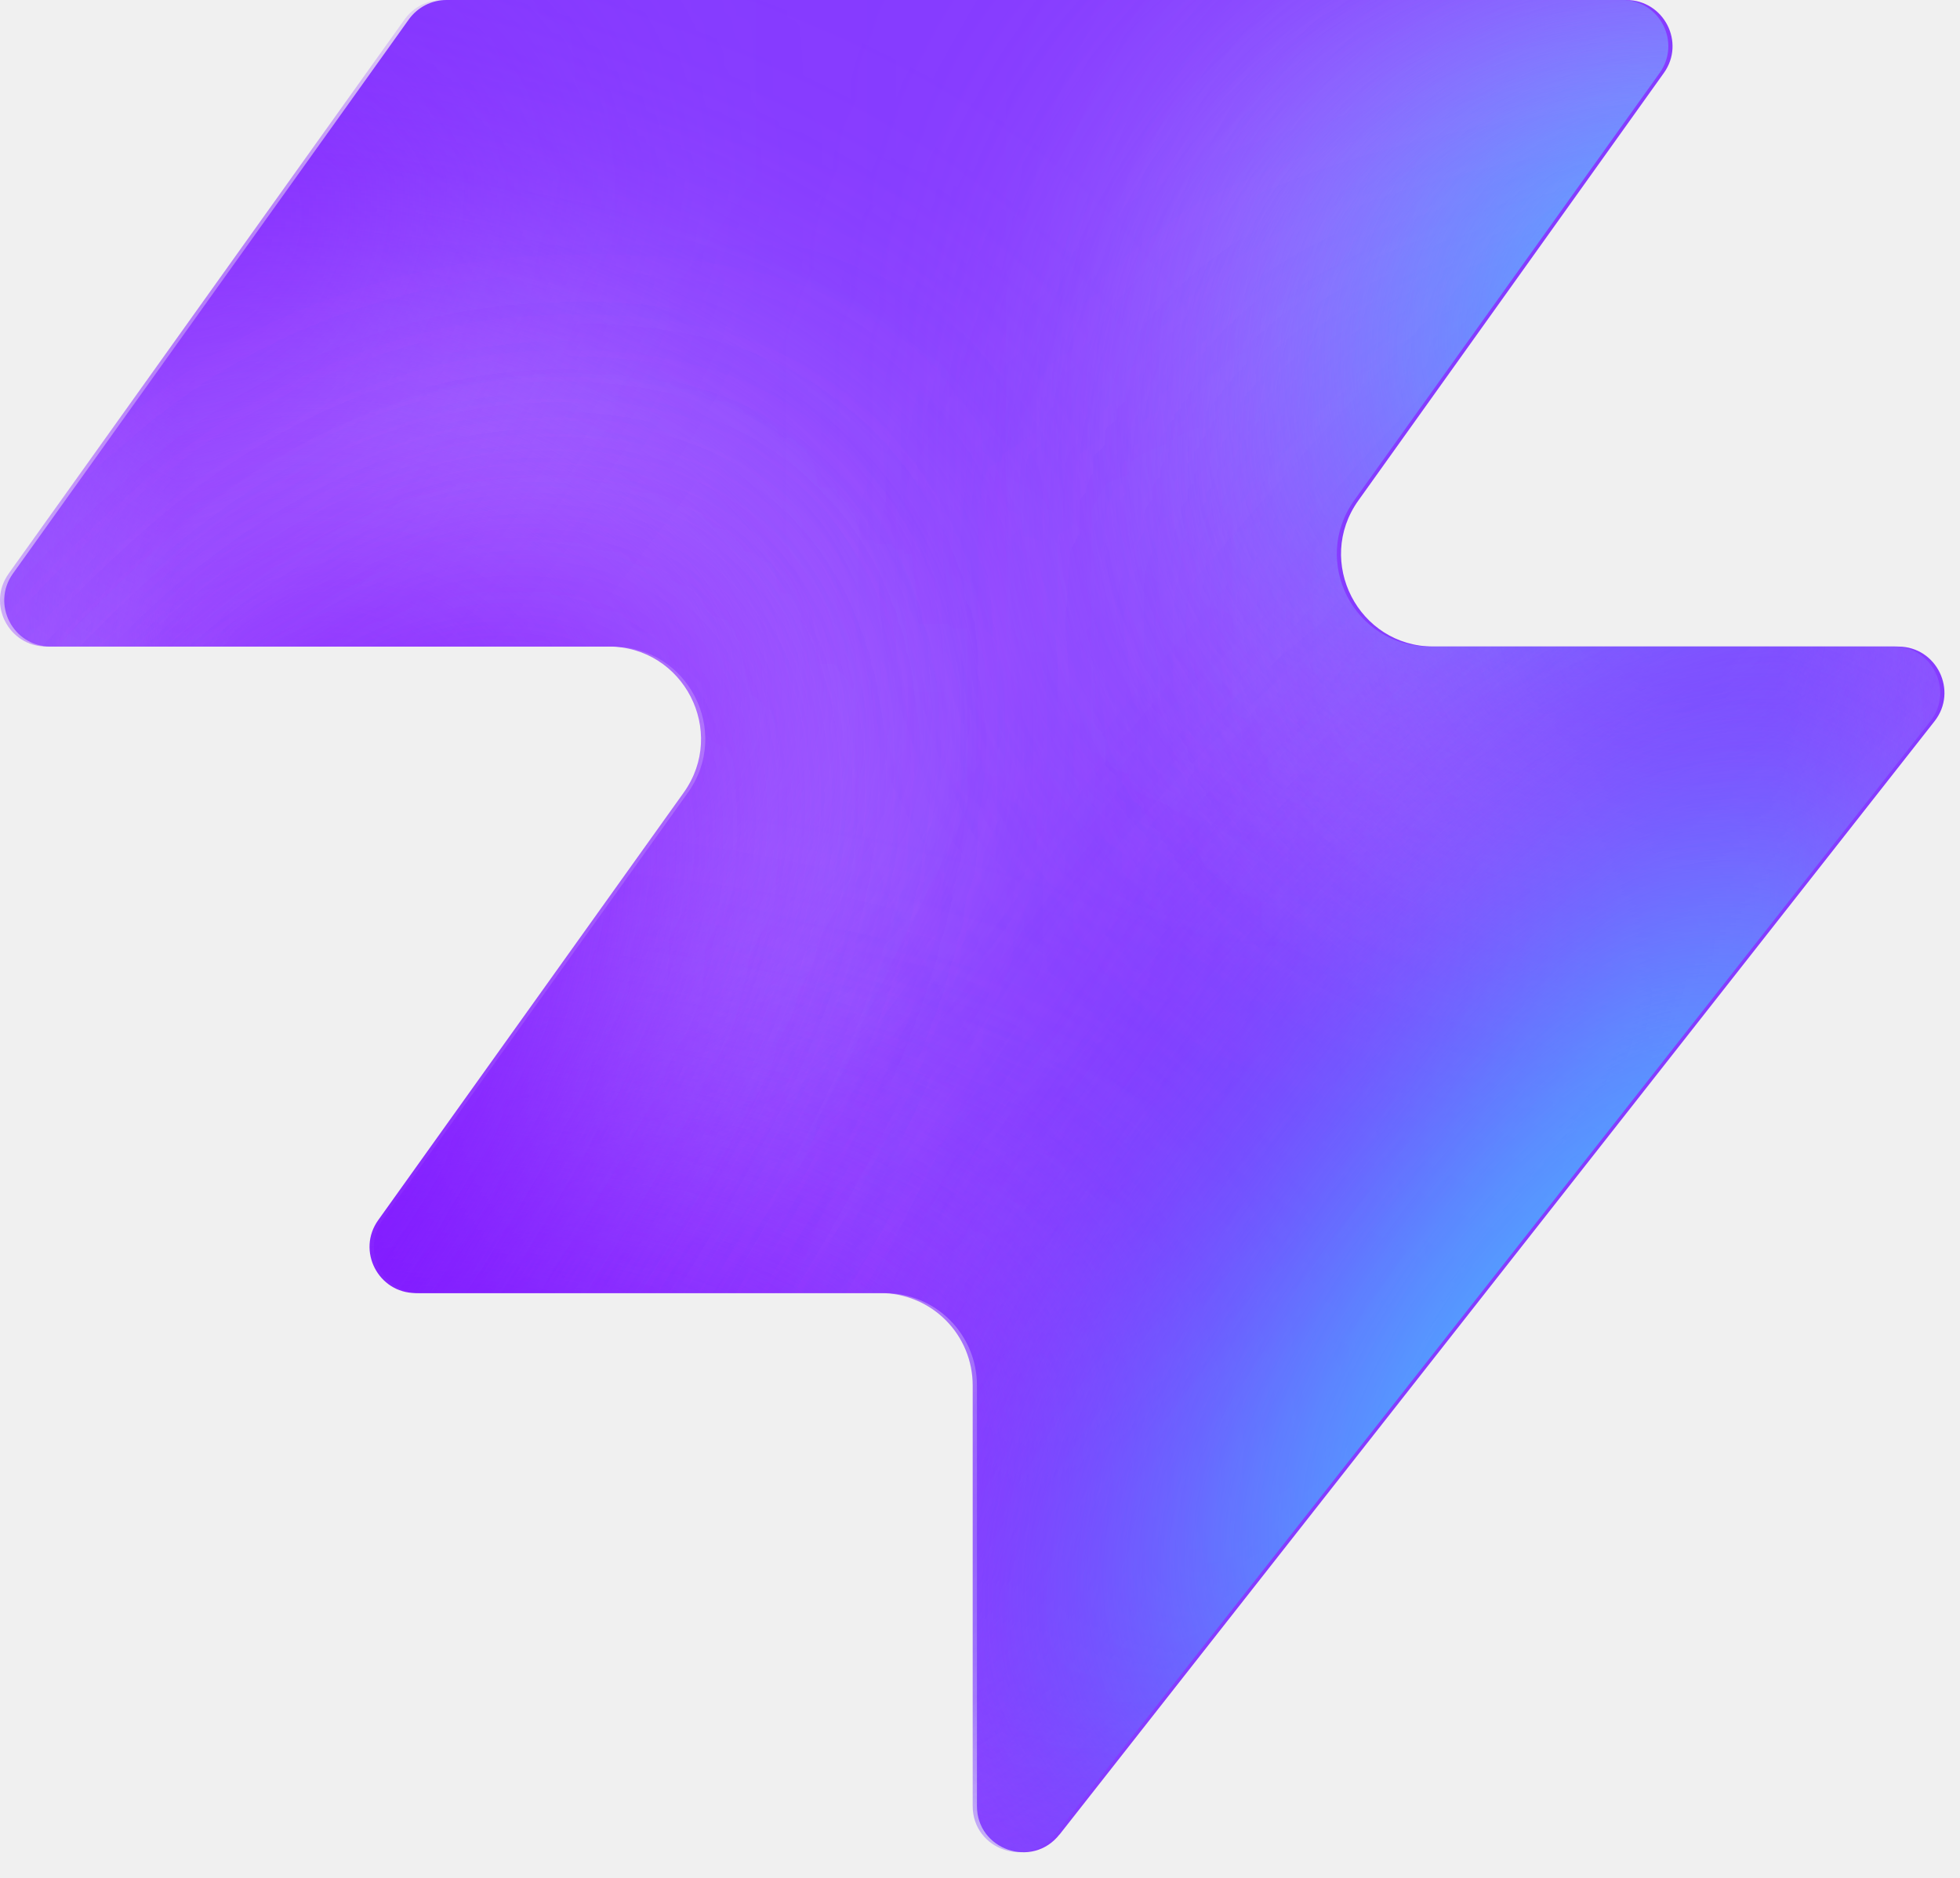
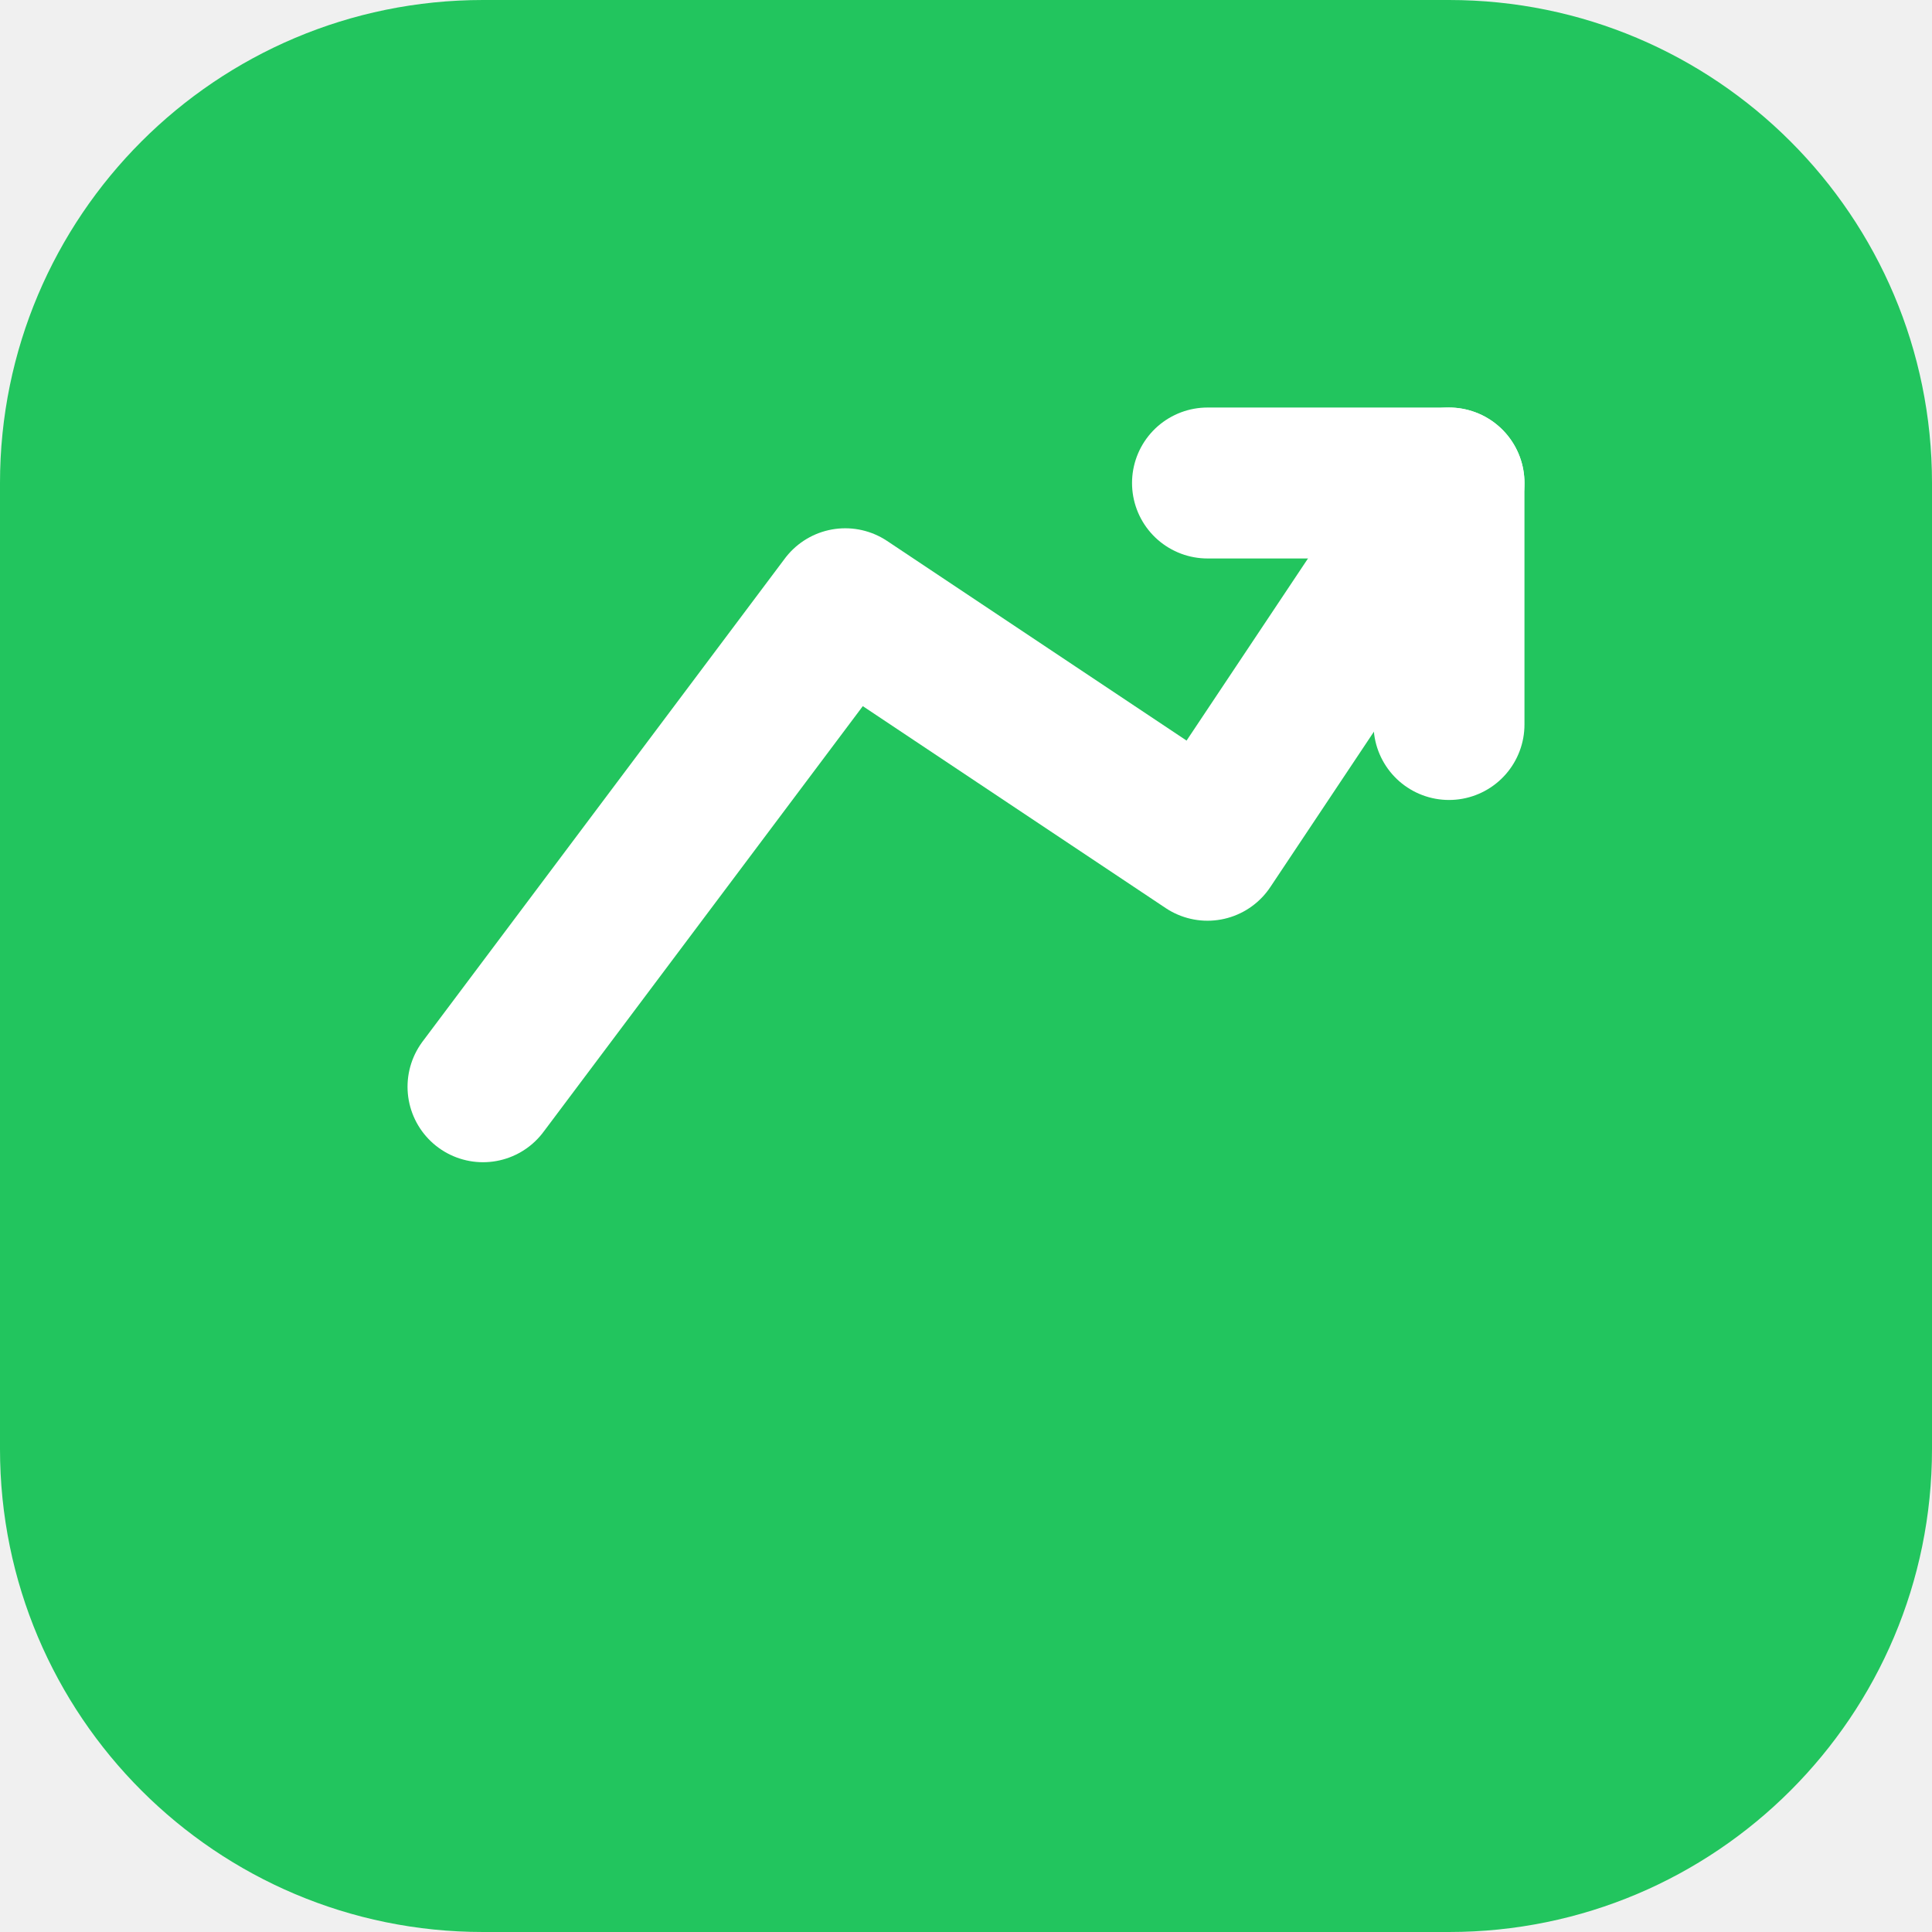
- <svg xmlns="http://www.w3.org/2000/svg" width="48" height="46" fill="none" viewBox="0 0 48 46">
-   <path fill="#863bff" d="M25.946 44.938c-.664.845-2.021.375-2.021-.698V33.937a2.26 2.26 0 0 0-2.262-2.262H10.287c-.92 0-1.456-1.04-.92-1.788l7.48-10.471c1.07-1.497 0-3.578-1.842-3.578H1.237c-.92 0-1.456-1.04-.92-1.788L10.013.474c.214-.297.556-.474.92-.474h28.894c.92 0 1.456 1.04.92 1.788l-7.48 10.471c-1.07 1.498 0 3.579 1.842 3.579h11.377c.943 0 1.473 1.088.89 1.83L25.947 44.94z" style="fill:#863bff;fill:color(display-p3 .525 .23 1);fill-opacity:1" />
-   <mask id="a" width="48" height="46" x="0" y="0" maskUnits="userSpaceOnUse" style="mask-type:alpha">
-     <path fill="#000" d="M25.842 44.938c-.664.844-2.021.375-2.021-.698V33.937a2.26 2.26 0 0 0-2.262-2.262H10.183c-.92 0-1.456-1.04-.92-1.788l7.48-10.471c1.07-1.498 0-3.579-1.842-3.579H1.133c-.92 0-1.456-1.04-.92-1.787L9.91.473c.214-.297.556-.474.92-.474h28.894c.92 0 1.456 1.04.92 1.788l-7.48 10.471c-1.07 1.498 0 3.578 1.842 3.578h11.377c.943 0 1.473 1.088.89 1.832L25.843 44.94z" style="fill:#000;fill-opacity:1" />
-   </mask>
-   <g mask="url(#a)">
-     <g filter="url(#b)">
-       <ellipse cx="5.508" cy="14.704" fill="#ede6ff" rx="5.508" ry="14.704" style="fill:#ede6ff;fill:color(display-p3 .927 .903 1);fill-opacity:1" transform="matrix(.00324 1 1 -.00324 -4.47 31.516)" />
-     </g>
-     <g filter="url(#c)">
-       <ellipse cx="10.399" cy="29.851" fill="#ede6ff" rx="10.399" ry="29.851" style="fill:#ede6ff;fill:color(display-p3 .927 .903 1);fill-opacity:1" transform="matrix(.00324 1 1 -.00324 -39.328 7.883)" />
-     </g>
-     <g filter="url(#d)">
-       <ellipse cx="5.508" cy="30.487" fill="#7e14ff" rx="5.508" ry="30.487" style="fill:#7e14ff;fill:color(display-p3 .492 .077 1);fill-opacity:1" transform="rotate(89.814 -25.913 -14.639)scale(1 -1)" />
-     </g>
-     <g filter="url(#e)">
-       <ellipse cx="5.508" cy="30.599" fill="#7e14ff" rx="5.508" ry="30.599" style="fill:#7e14ff;fill:color(display-p3 .492 .077 1);fill-opacity:1" transform="rotate(89.814 -32.644 -3.334)scale(1 -1)" />
-     </g>
-     <g filter="url(#f)">
-       <ellipse cx="5.508" cy="30.599" fill="#7e14ff" rx="5.508" ry="30.599" style="fill:#7e14ff;fill:color(display-p3 .492 .077 1);fill-opacity:1" transform="matrix(.00324 1 1 -.00324 -34.34 30.47)" />
-     </g>
-     <g filter="url(#g)">
-       <ellipse cx="14.072" cy="22.078" fill="#ede6ff" rx="14.072" ry="22.078" style="fill:#ede6ff;fill:color(display-p3 .927 .903 1);fill-opacity:1" transform="rotate(93.35 24.506 48.493)scale(-1 1)" />
-     </g>
-     <g filter="url(#h)">
-       <ellipse cx="3.47" cy="21.501" fill="#7e14ff" rx="3.47" ry="21.501" style="fill:#7e14ff;fill:color(display-p3 .492 .077 1);fill-opacity:1" transform="rotate(89.009 28.708 47.59)scale(-1 1)" />
-     </g>
-     <g filter="url(#i)">
-       <ellipse cx="3.47" cy="21.501" fill="#7e14ff" rx="3.47" ry="21.501" style="fill:#7e14ff;fill:color(display-p3 .492 .077 1);fill-opacity:1" transform="rotate(89.009 28.708 47.59)scale(-1 1)" />
-     </g>
-     <g filter="url(#j)">
-       <ellipse cx=".387" cy="8.972" fill="#7e14ff" rx="4.407" ry="29.108" style="fill:#7e14ff;fill:color(display-p3 .492 .077 1);fill-opacity:1" transform="rotate(39.51 .387 8.972)" />
-     </g>
-     <g filter="url(#k)">
-       <ellipse cx="47.523" cy="-6.092" fill="#7e14ff" rx="4.407" ry="29.108" style="fill:#7e14ff;fill:color(display-p3 .492 .077 1);fill-opacity:1" transform="rotate(37.892 47.523 -6.092)" />
-     </g>
-     <g filter="url(#l)">
-       <ellipse cx="41.412" cy="6.333" fill="#47bfff" rx="5.971" ry="9.665" style="fill:#47bfff;fill:color(display-p3 .28 .748 1);fill-opacity:1" transform="rotate(37.892 41.412 6.333)" />
-     </g>
-     <g filter="url(#m)">
-       <ellipse cx="-1.879" cy="38.332" fill="#7e14ff" rx="4.407" ry="29.108" style="fill:#7e14ff;fill:color(display-p3 .492 .077 1);fill-opacity:1" transform="rotate(37.892 -1.88 38.332)" />
-     </g>
-     <g filter="url(#n)">
-       <ellipse cx="-1.879" cy="38.332" fill="#7e14ff" rx="4.407" ry="29.108" style="fill:#7e14ff;fill:color(display-p3 .492 .077 1);fill-opacity:1" transform="rotate(37.892 -1.88 38.332)" />
-     </g>
-     <g filter="url(#o)">
-       <ellipse cx="35.651" cy="29.907" fill="#7e14ff" rx="4.407" ry="29.108" style="fill:#7e14ff;fill:color(display-p3 .492 .077 1);fill-opacity:1" transform="rotate(37.892 35.651 29.907)" />
-     </g>
-     <g filter="url(#p)">
-       <ellipse cx="38.418" cy="32.4" fill="#47bfff" rx="5.971" ry="15.297" style="fill:#47bfff;fill:color(display-p3 .28 .748 1);fill-opacity:1" transform="rotate(37.892 38.418 32.4)" />
-     </g>
-   </g>
-   <defs>
-     <filter id="b" width="60.045" height="41.654" x="-19.77" y="16.149" color-interpolation-filters="sRGB" filterUnits="userSpaceOnUse">
-       <feFlood flood-opacity="0" result="BackgroundImageFix" />
-       <feBlend in="SourceGraphic" in2="BackgroundImageFix" result="shape" />
-       <feGaussianBlur result="effect1_foregroundBlur_2002_17158" stdDeviation="7.659" />
-     </filter>
-     <filter id="c" width="90.34" height="51.437" x="-54.613" y="-7.533" color-interpolation-filters="sRGB" filterUnits="userSpaceOnUse">
-       <feFlood flood-opacity="0" result="BackgroundImageFix" />
-       <feBlend in="SourceGraphic" in2="BackgroundImageFix" result="shape" />
-       <feGaussianBlur result="effect1_foregroundBlur_2002_17158" stdDeviation="7.659" />
-     </filter>
-     <filter id="d" width="79.355" height="29.4" x="-49.64" y="2.03" color-interpolation-filters="sRGB" filterUnits="userSpaceOnUse">
-       <feFlood flood-opacity="0" result="BackgroundImageFix" />
-       <feBlend in="SourceGraphic" in2="BackgroundImageFix" result="shape" />
-       <feGaussianBlur result="effect1_foregroundBlur_2002_17158" stdDeviation="4.596" />
-     </filter>
-     <filter id="e" width="79.579" height="29.4" x="-45.045" y="20.029" color-interpolation-filters="sRGB" filterUnits="userSpaceOnUse">
-       <feFlood flood-opacity="0" result="BackgroundImageFix" />
-       <feBlend in="SourceGraphic" in2="BackgroundImageFix" result="shape" />
-       <feGaussianBlur result="effect1_foregroundBlur_2002_17158" stdDeviation="4.596" />
-     </filter>
-     <filter id="f" width="79.579" height="29.4" x="-43.513" y="21.178" color-interpolation-filters="sRGB" filterUnits="userSpaceOnUse">
-       <feFlood flood-opacity="0" result="BackgroundImageFix" />
-       <feBlend in="SourceGraphic" in2="BackgroundImageFix" result="shape" />
-       <feGaussianBlur result="effect1_foregroundBlur_2002_17158" stdDeviation="4.596" />
-     </filter>
-     <filter id="g" width="74.749" height="58.852" x="15.756" y="-17.901" color-interpolation-filters="sRGB" filterUnits="userSpaceOnUse">
-       <feFlood flood-opacity="0" result="BackgroundImageFix" />
-       <feBlend in="SourceGraphic" in2="BackgroundImageFix" result="shape" />
-       <feGaussianBlur result="effect1_foregroundBlur_2002_17158" stdDeviation="7.659" />
-     </filter>
-     <filter id="h" width="61.377" height="25.362" x="23.548" y="2.284" color-interpolation-filters="sRGB" filterUnits="userSpaceOnUse">
-       <feFlood flood-opacity="0" result="BackgroundImageFix" />
-       <feBlend in="SourceGraphic" in2="BackgroundImageFix" result="shape" />
-       <feGaussianBlur result="effect1_foregroundBlur_2002_17158" stdDeviation="4.596" />
-     </filter>
-     <filter id="i" width="61.377" height="25.362" x="23.548" y="2.284" color-interpolation-filters="sRGB" filterUnits="userSpaceOnUse">
-       <feFlood flood-opacity="0" result="BackgroundImageFix" />
-       <feBlend in="SourceGraphic" in2="BackgroundImageFix" result="shape" />
-       <feGaussianBlur result="effect1_foregroundBlur_2002_17158" stdDeviation="4.596" />
-     </filter>
-     <filter id="j" width="56.045" height="63.649" x="-27.636" y="-22.853" color-interpolation-filters="sRGB" filterUnits="userSpaceOnUse">
-       <feFlood flood-opacity="0" result="BackgroundImageFix" />
-       <feBlend in="SourceGraphic" in2="BackgroundImageFix" result="shape" />
-       <feGaussianBlur result="effect1_foregroundBlur_2002_17158" stdDeviation="4.596" />
-     </filter>
-     <filter id="k" width="54.814" height="64.646" x="20.116" y="-38.415" color-interpolation-filters="sRGB" filterUnits="userSpaceOnUse">
-       <feFlood flood-opacity="0" result="BackgroundImageFix" />
-       <feBlend in="SourceGraphic" in2="BackgroundImageFix" result="shape" />
-       <feGaussianBlur result="effect1_foregroundBlur_2002_17158" stdDeviation="4.596" />
-     </filter>
-     <filter id="l" width="33.541" height="35.313" x="24.641" y="-11.323" color-interpolation-filters="sRGB" filterUnits="userSpaceOnUse">
-       <feFlood flood-opacity="0" result="BackgroundImageFix" />
-       <feBlend in="SourceGraphic" in2="BackgroundImageFix" result="shape" />
-       <feGaussianBlur result="effect1_foregroundBlur_2002_17158" stdDeviation="4.596" />
-     </filter>
-     <filter id="m" width="54.814" height="64.646" x="-29.286" y="6.009" color-interpolation-filters="sRGB" filterUnits="userSpaceOnUse">
-       <feFlood flood-opacity="0" result="BackgroundImageFix" />
-       <feBlend in="SourceGraphic" in2="BackgroundImageFix" result="shape" />
-       <feGaussianBlur result="effect1_foregroundBlur_2002_17158" stdDeviation="4.596" />
-     </filter>
-     <filter id="n" width="54.814" height="64.646" x="-29.286" y="6.009" color-interpolation-filters="sRGB" filterUnits="userSpaceOnUse">
-       <feFlood flood-opacity="0" result="BackgroundImageFix" />
-       <feBlend in="SourceGraphic" in2="BackgroundImageFix" result="shape" />
-       <feGaussianBlur result="effect1_foregroundBlur_2002_17158" stdDeviation="4.596" />
-     </filter>
-     <filter id="o" width="54.814" height="64.646" x="8.244" y="-2.416" color-interpolation-filters="sRGB" filterUnits="userSpaceOnUse">
-       <feFlood flood-opacity="0" result="BackgroundImageFix" />
-       <feBlend in="SourceGraphic" in2="BackgroundImageFix" result="shape" />
-       <feGaussianBlur result="effect1_foregroundBlur_2002_17158" stdDeviation="4.596" />
-     </filter>
-     <filter id="p" width="39.409" height="43.623" x="18.713" y="10.588" color-interpolation-filters="sRGB" filterUnits="userSpaceOnUse">
-       <feFlood flood-opacity="0" result="BackgroundImageFix" />
-       <feBlend in="SourceGraphic" in2="BackgroundImageFix" result="shape" />
-       <feGaussianBlur result="effect1_foregroundBlur_2002_17158" stdDeviation="4.596" />
-     </filter>
-   </defs>
+ <svg xmlns="http://www.w3.org/2000/svg" width="32" height="32" fill="none" viewBox="0 0 32 32">
+   <rect width="32" height="32" rx="8" fill="#22c55e" />
+   <polyline points="8,18 14,10 20,14 24,8" stroke="white" stroke-width="2.5" stroke-linecap="round" stroke-linejoin="round" fill="none" />
+   <polyline points="20,8 24,8 24,12" stroke="white" stroke-width="2.5" stroke-linecap="round" stroke-linejoin="round" />
</svg>
